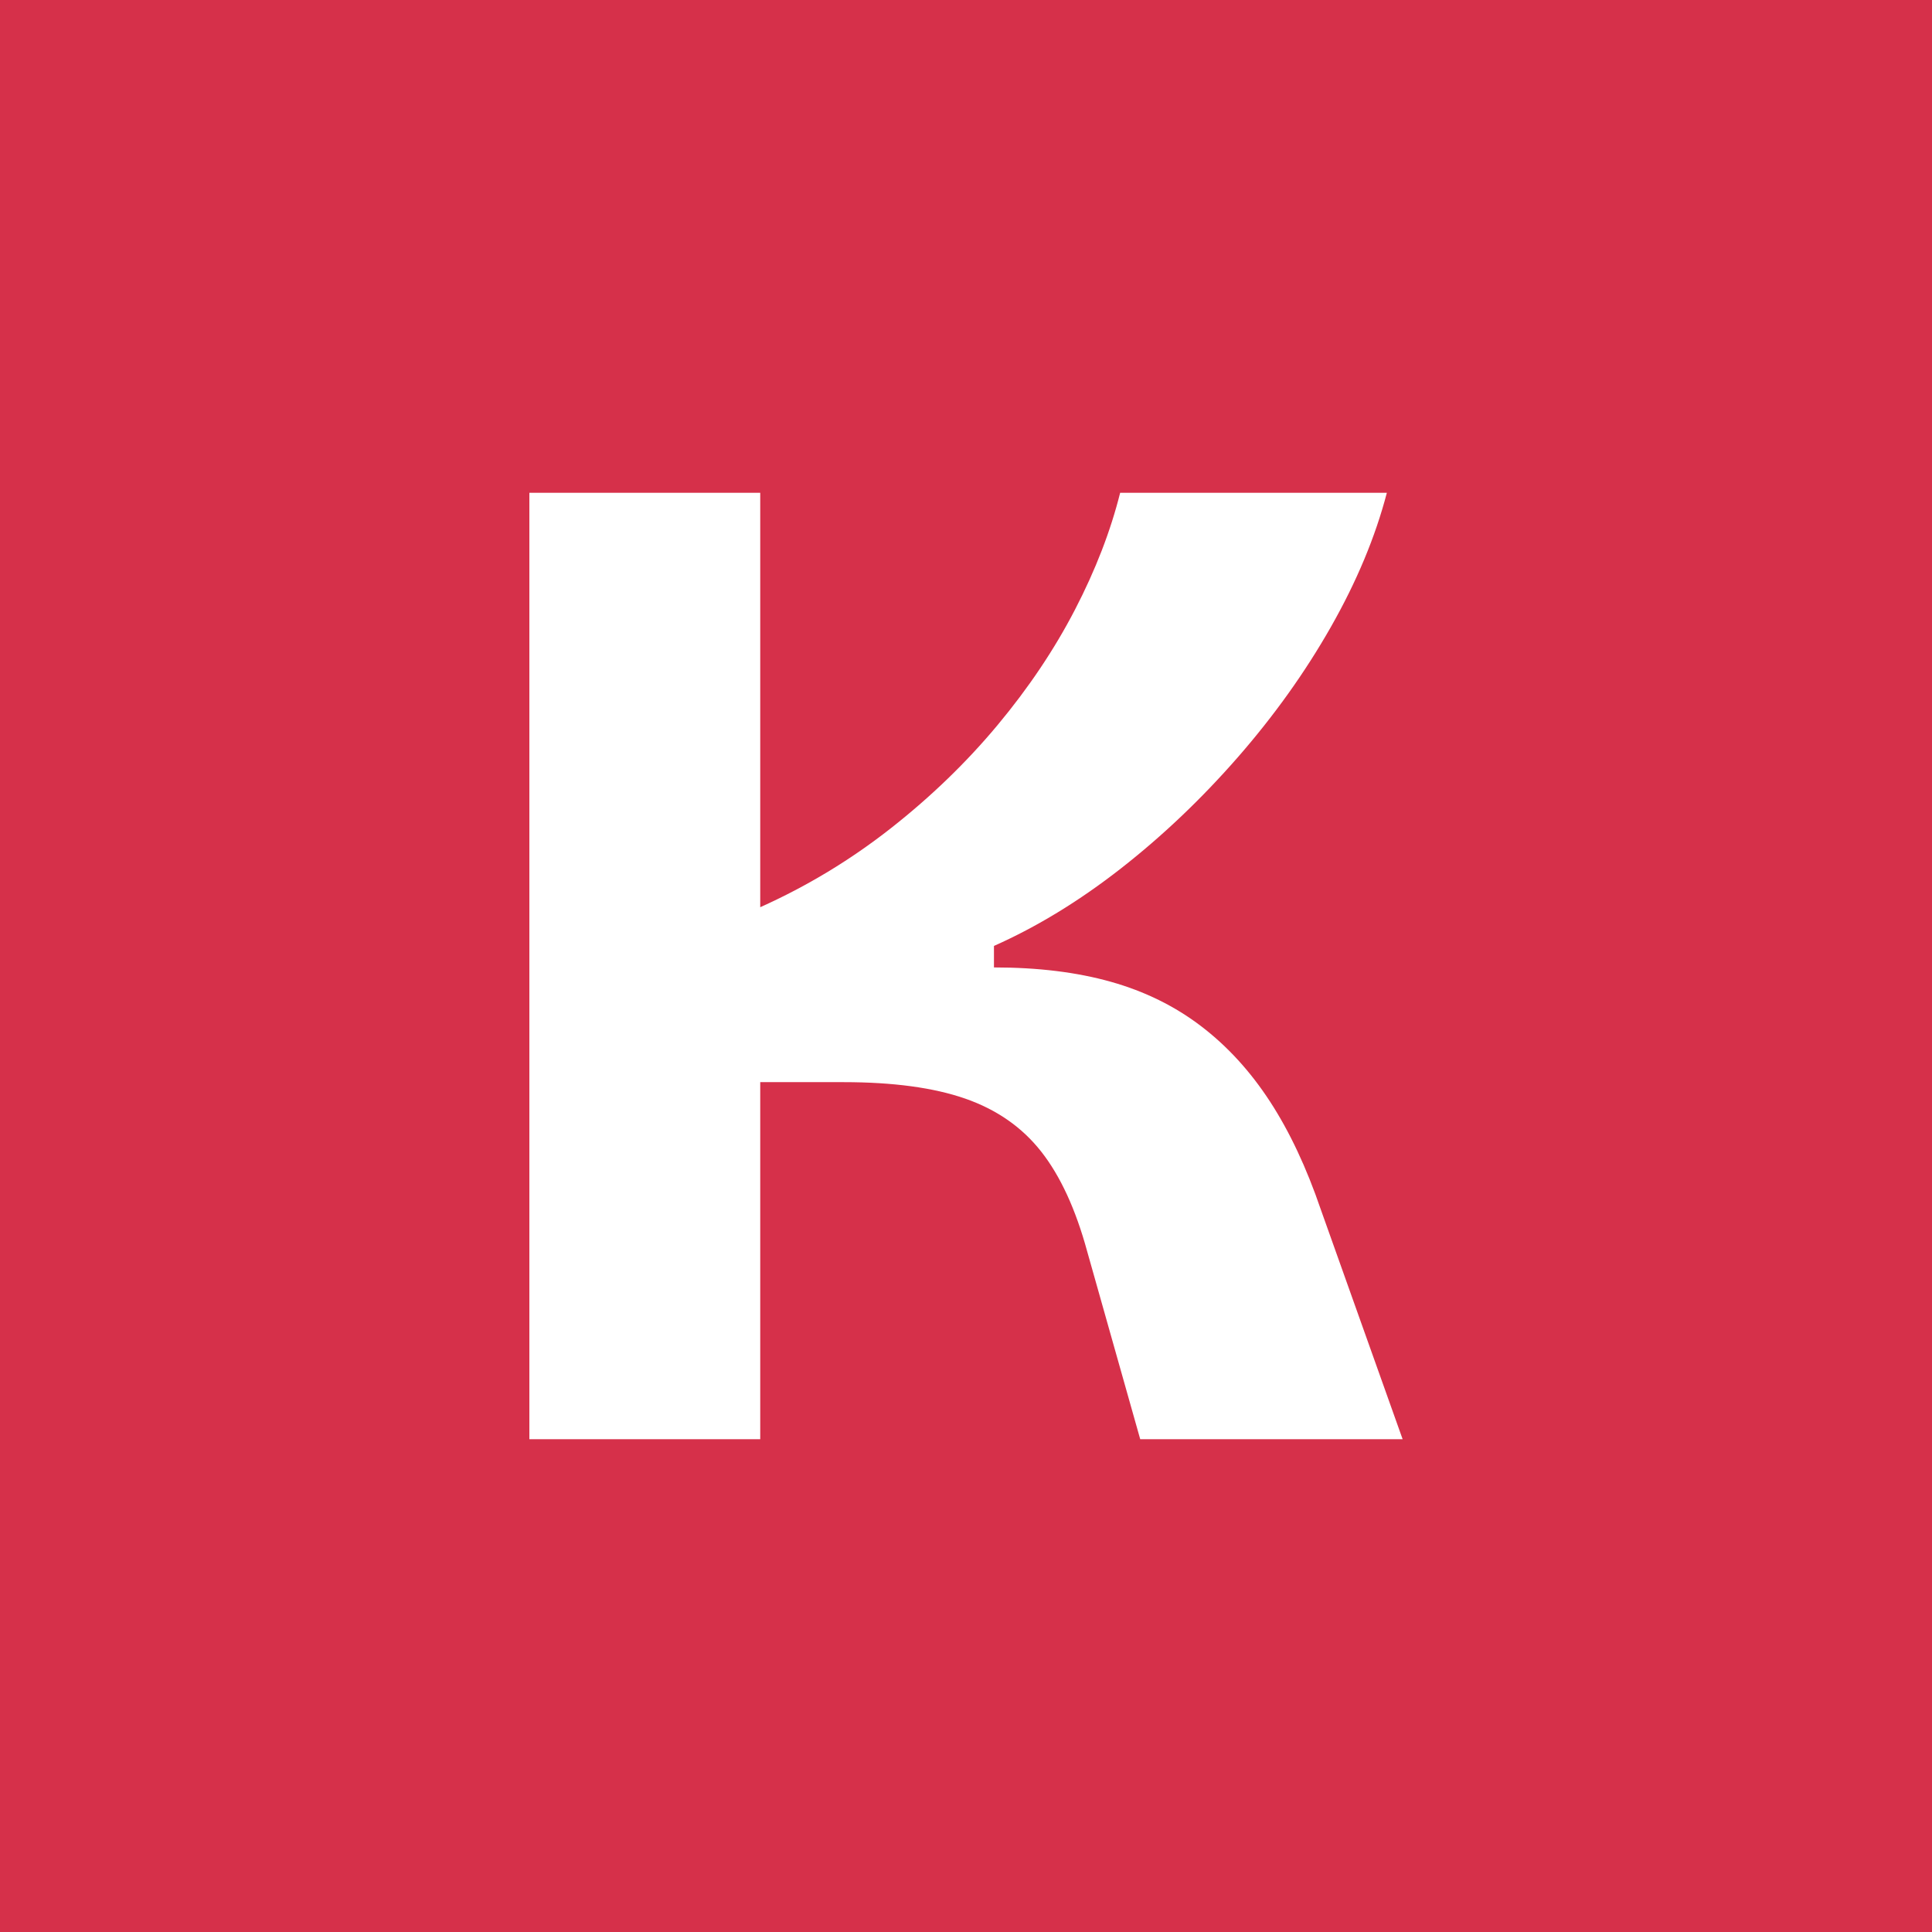
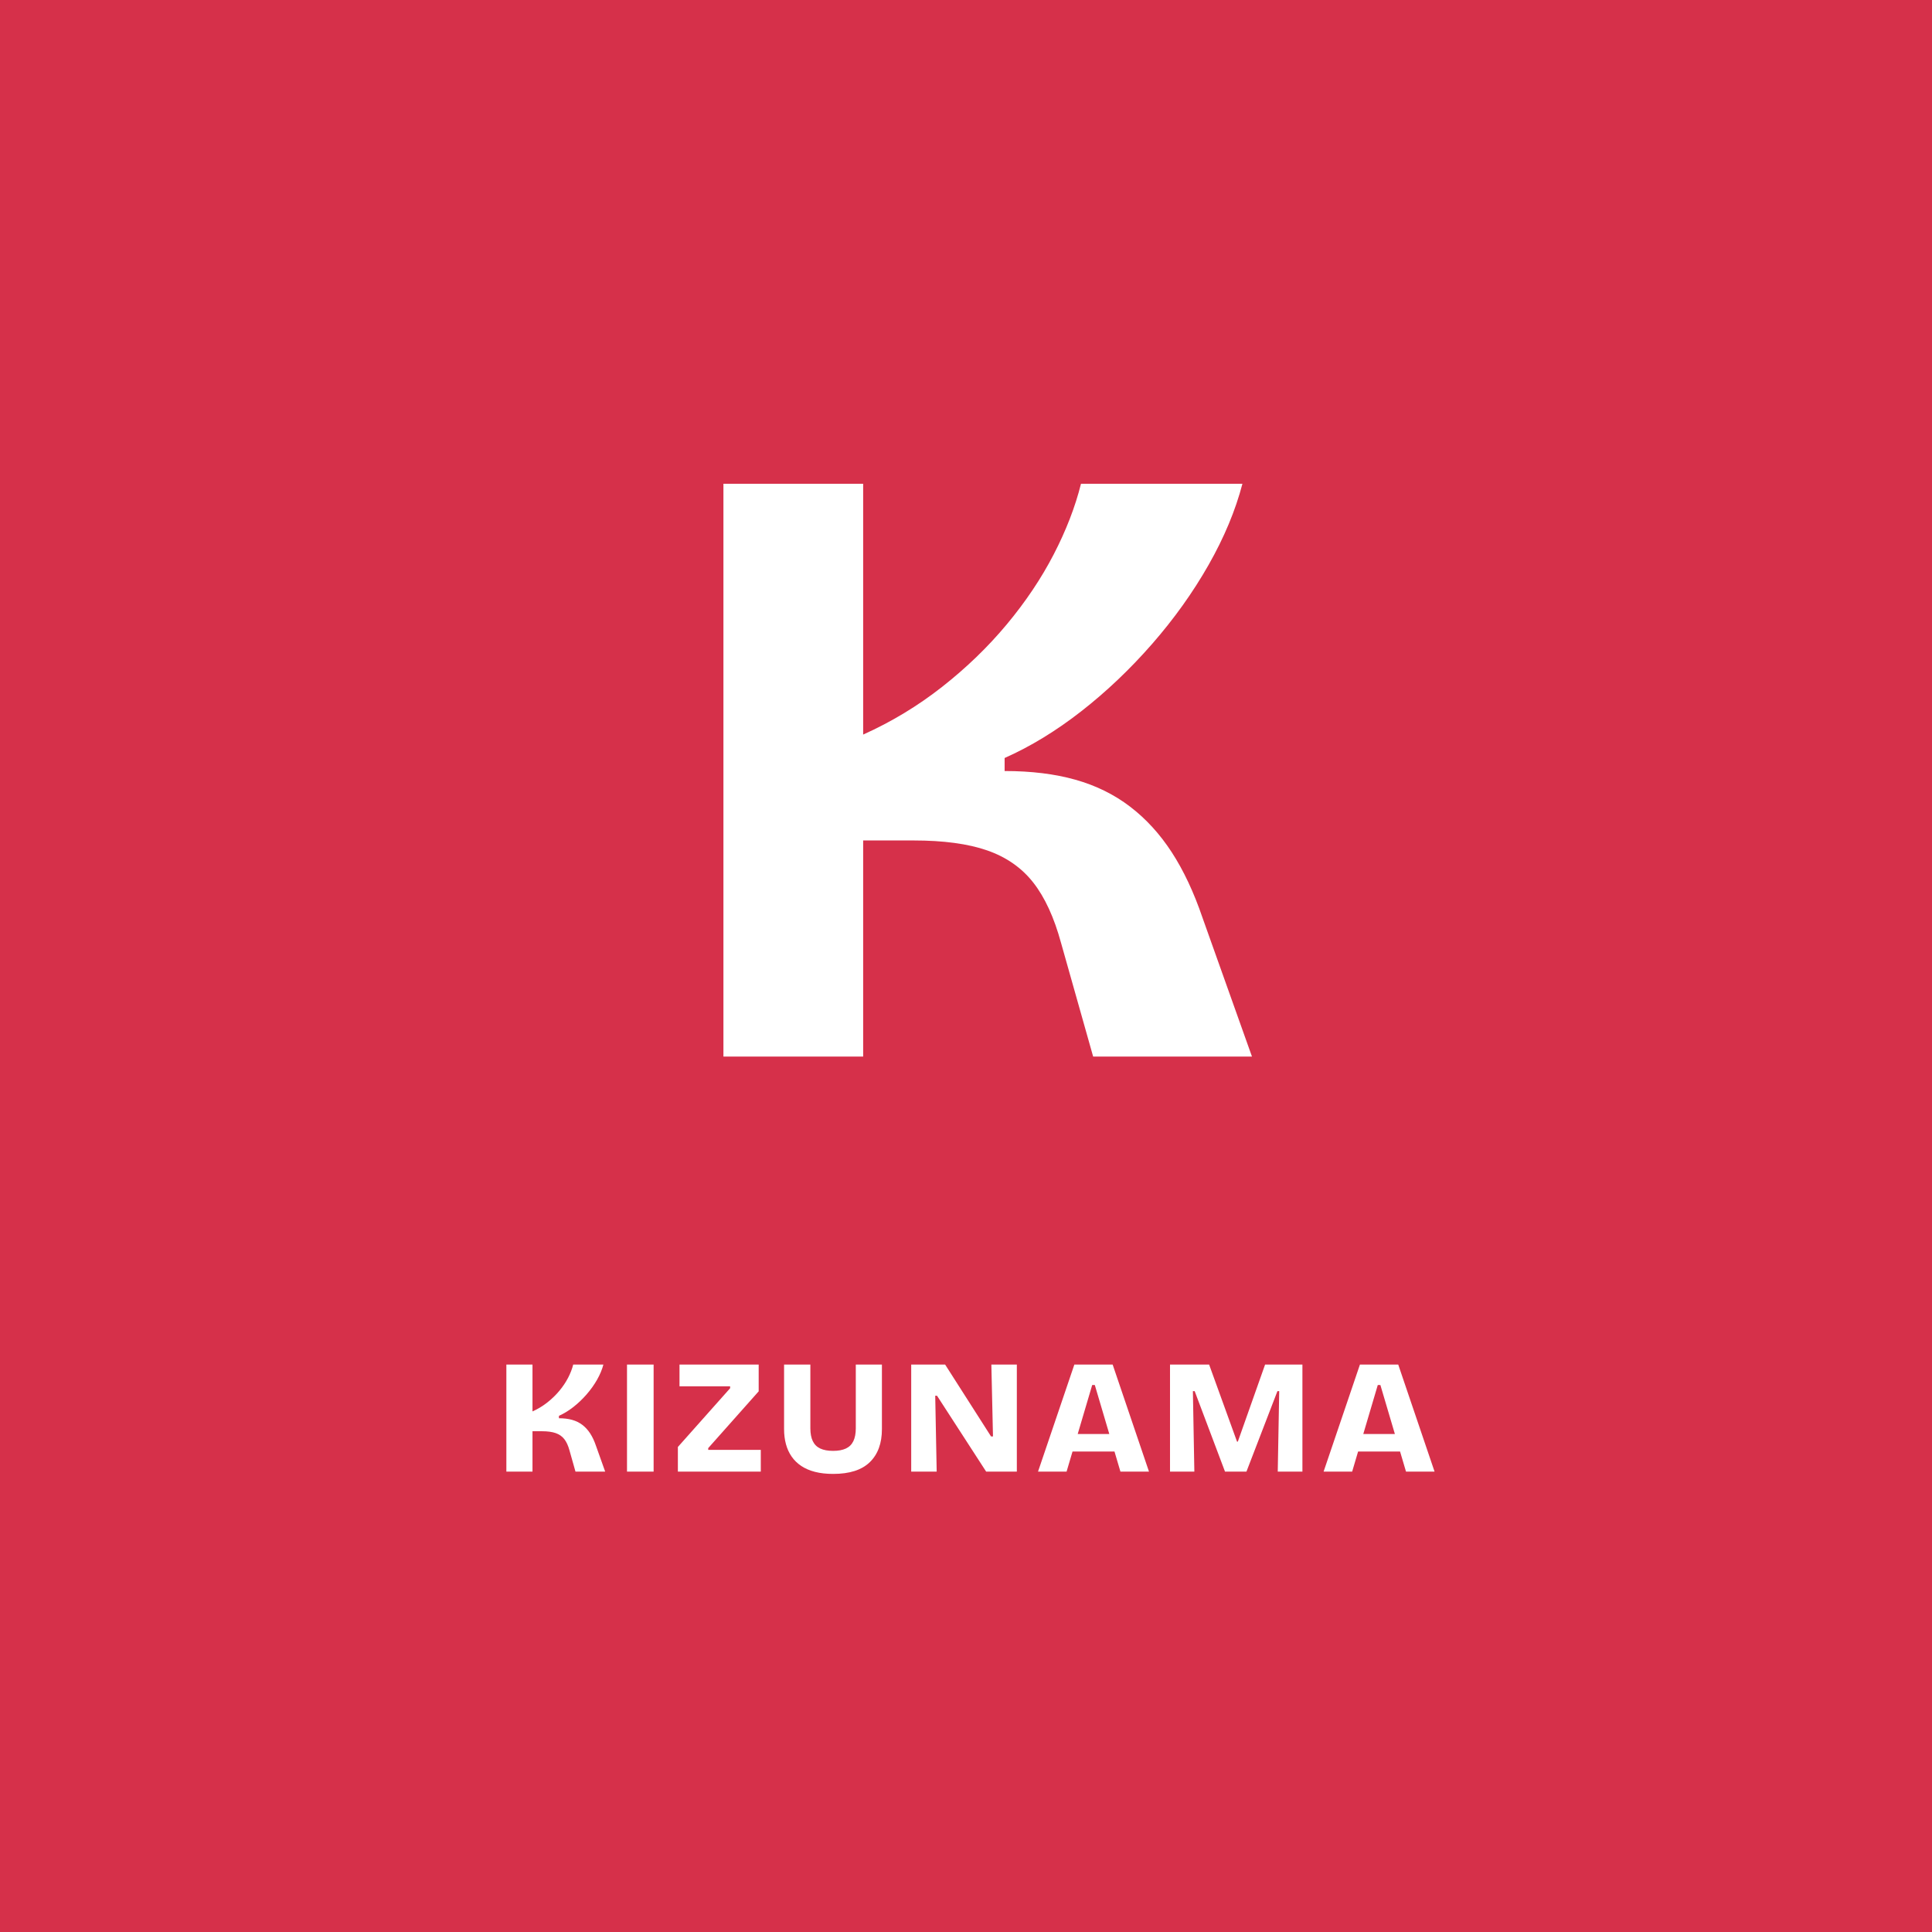
- <svg xmlns="http://www.w3.org/2000/svg" width="512" height="512" viewBox="0 0 1024 1024" role="img" aria-label="Kizunama">
+ <svg xmlns="http://www.w3.org/2000/svg" width="512" height="512" viewBox="0 0 1024 1024" role="img" aria-label="KIZUNAMA">
  <rect width="100%" height="100%" fill="#d6304a" />
-   <path d="M174.80 0L52.44 0L52.44-501.60L174.80-501.60L174.80-281.96Q212.04-298.68 243.96-323.76Q275.88-348.84 300.58-378.48Q325.28-408.12 341.62-439.66Q357.96-471.20 365.56-501.60L506.92-501.60Q497.80-466.64 477.28-430.54Q456.76-394.44 427.88-361.38Q399-328.32 365.94-302.48Q332.88-276.64 298.68-261.44L298.68-250.04Q333.64-250.04 360.62-242.44Q387.60-234.84 408.50-218.88Q429.40-202.92 444.98-178.98Q460.56-155.04 471.96-121.60L515.28 0L376.20 0L348.08-99.56Q338.96-133 323.76-152.38Q308.56-171.76 283.48-180.50Q258.40-189.24 218.88-189.24L174.80-189.24" transform="translate(228.14 762.8)" fill="#ffffff" />
+   <path fill="#ffffff" transform="translate(351.69 560.00)" d="M105.8 0L31.74 0L31.74 -303.6L105.8 -303.6L105.8 -170.66Q128.34 -180.78 147.66 -195.96Q166.98 -211.14 181.93 -229.08Q196.88 -247.02 206.77 -266.11Q216.66 -285.2 221.26 -303.6L221.26 -303.6L306.82 -303.6Q301.3 -282.44 288.88 -260.59Q276.46 -238.74 258.98 -218.73Q241.5 -198.72 221.49 -183.08Q201.48 -167.44 180.78 -158.24L180.78 -158.24L180.78 -151.34Q201.94 -151.34 218.27 -146.74Q234.6 -142.14 247.25 -132.48Q259.9 -122.82 269.33 -108.33Q278.76 -93.84 285.66 -73.6L285.66 -73.6L311.88 0L227.7 0L210.68 -60.26Q205.16 -80.5 195.96 -92.23Q186.76 -103.96 171.58 -109.25Q156.4 -114.54 132.48 -114.54L132.48 -114.54L105.8 -114.54L105.8 0" />
+   <path fill="#ffffff" transform="translate(262.45 780.00)" d="M19.78 0L5.934 0L5.934 -56.76L19.78 -56.76L19.78 -31.906Q23.994 -33.798 27.606 -36.636Q31.218 -39.474 34.013 -42.828Q36.808 -46.182 38.657 -49.751Q40.506 -53.32 41.366 -56.76L41.366 -56.76L57.362 -56.76Q56.33 -52.804 54.008 -48.719Q51.686 -44.634 48.418 -40.893Q45.15 -37.152 41.409 -34.228Q37.668 -31.304 33.798 -29.584L33.798 -29.584L33.798 -28.294Q37.754 -28.294 40.807 -27.434Q43.86 -26.574 46.225 -24.768Q48.59 -22.962 50.353 -20.253Q52.116 -17.544 53.406 -13.76L53.406 -13.76L58.308 0L42.57 0L39.388 -11.266Q38.356 -15.05 36.636 -17.243Q34.916 -19.436 32.078 -20.425Q29.24 -21.414 24.768 -21.414L24.768 -21.414L19.78 -21.414L19.78 0M83.98 0L69.876 0L69.876 -56.76L83.98 -56.76L83.98 0M140.784 0L96.838 0L96.838 -13.072L124.53 -44.204L124.53 -45.236L97.698 -45.236L97.698 -56.76L139.666 -56.76L139.666 -42.57L112.92 -12.47L112.92 -11.524L140.784 -11.524L140.784 0M179.184 1.204L179.184 1.204Q173.766 1.204 169.552 0.129Q165.338 -0.946 162.242 -3.01Q159.146 -5.074 157.125 -7.998Q155.104 -10.922 154.115 -14.577Q153.126 -18.232 153.126 -22.532L153.126 -22.532L153.126 -56.76L167.058 -56.76L167.058 -22.962Q167.058 -18.834 168.348 -16.168Q169.638 -13.502 172.304 -12.255Q174.97 -11.008 179.098 -11.008L179.098 -11.008Q183.226 -11.008 185.892 -12.255Q188.558 -13.502 189.848 -16.168Q191.138 -18.834 191.138 -22.962L191.138 -22.962L191.138 -56.76L204.984 -56.76L204.984 -22.532Q204.984 -11.266 198.577 -5.031Q192.17 1.204 179.184 1.204M234.01 0L220.508 0L220.508 -56.76L238.482 -56.76L262.82 -18.662L263.852 -18.662L262.992 -56.76L276.494 -56.76L276.494 0L260.24 0L234.182 -40.248L233.236 -40.248L234.01 0M302.854 0L287.718 0L306.982 -56.76L327.278 -56.76L346.542 0L331.406 0L317.818 -45.924L316.442 -45.924L302.854 0M337.168 -10.664L299.156 -10.664L299.156 -19.952L337.168 -19.952L337.168 -10.664M370.58 0L357.68 0L357.68 -56.76L378.406 -56.76L393.198 -15.91L393.628 -15.91L408.076 -56.76L427.856 -56.76L427.856 0L414.784 0L415.558 -42.656L414.612 -42.656L398.186 0L386.834 0L370.752 -42.656L369.806 -42.656L370.58 0M454.216 0L439.08 0L458.344 -56.76L478.64 -56.76L497.904 0L482.768 0L469.18 -45.924L467.804 -45.924L454.216 0M488.53 -10.664L450.518 -10.664L450.518 -19.952L488.53 -19.952L488.53 -10.664" />
</svg>
